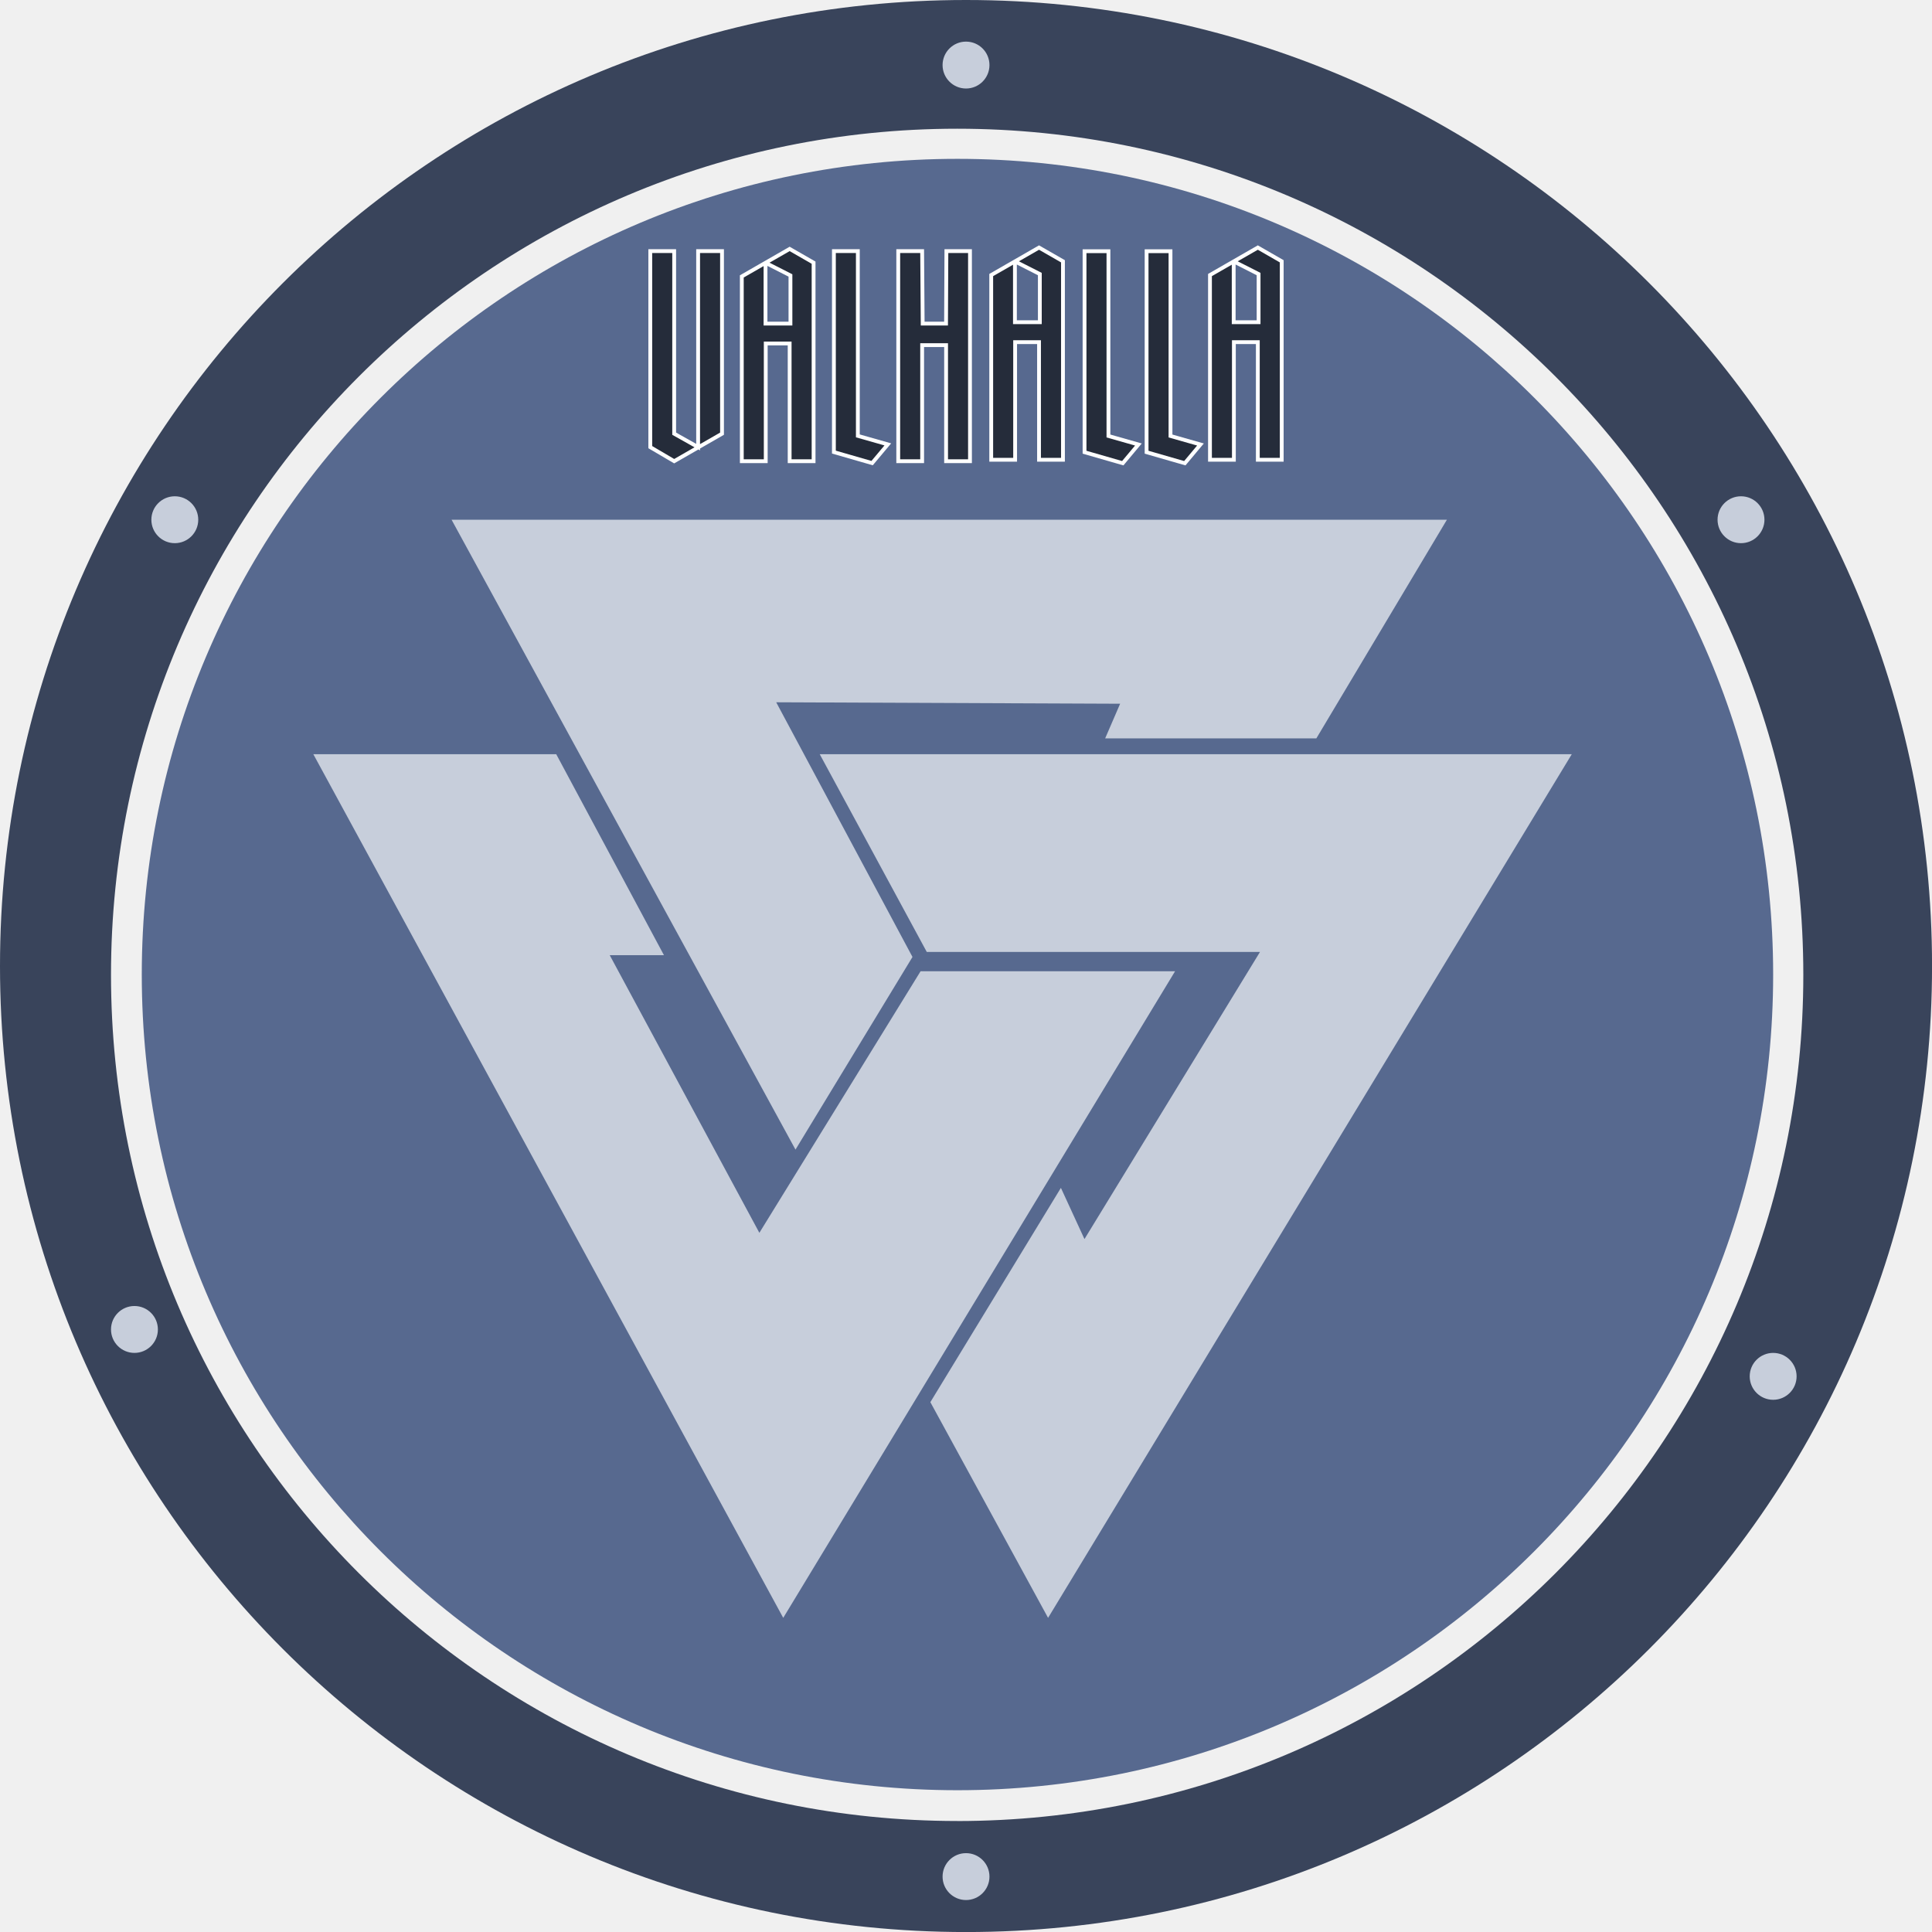
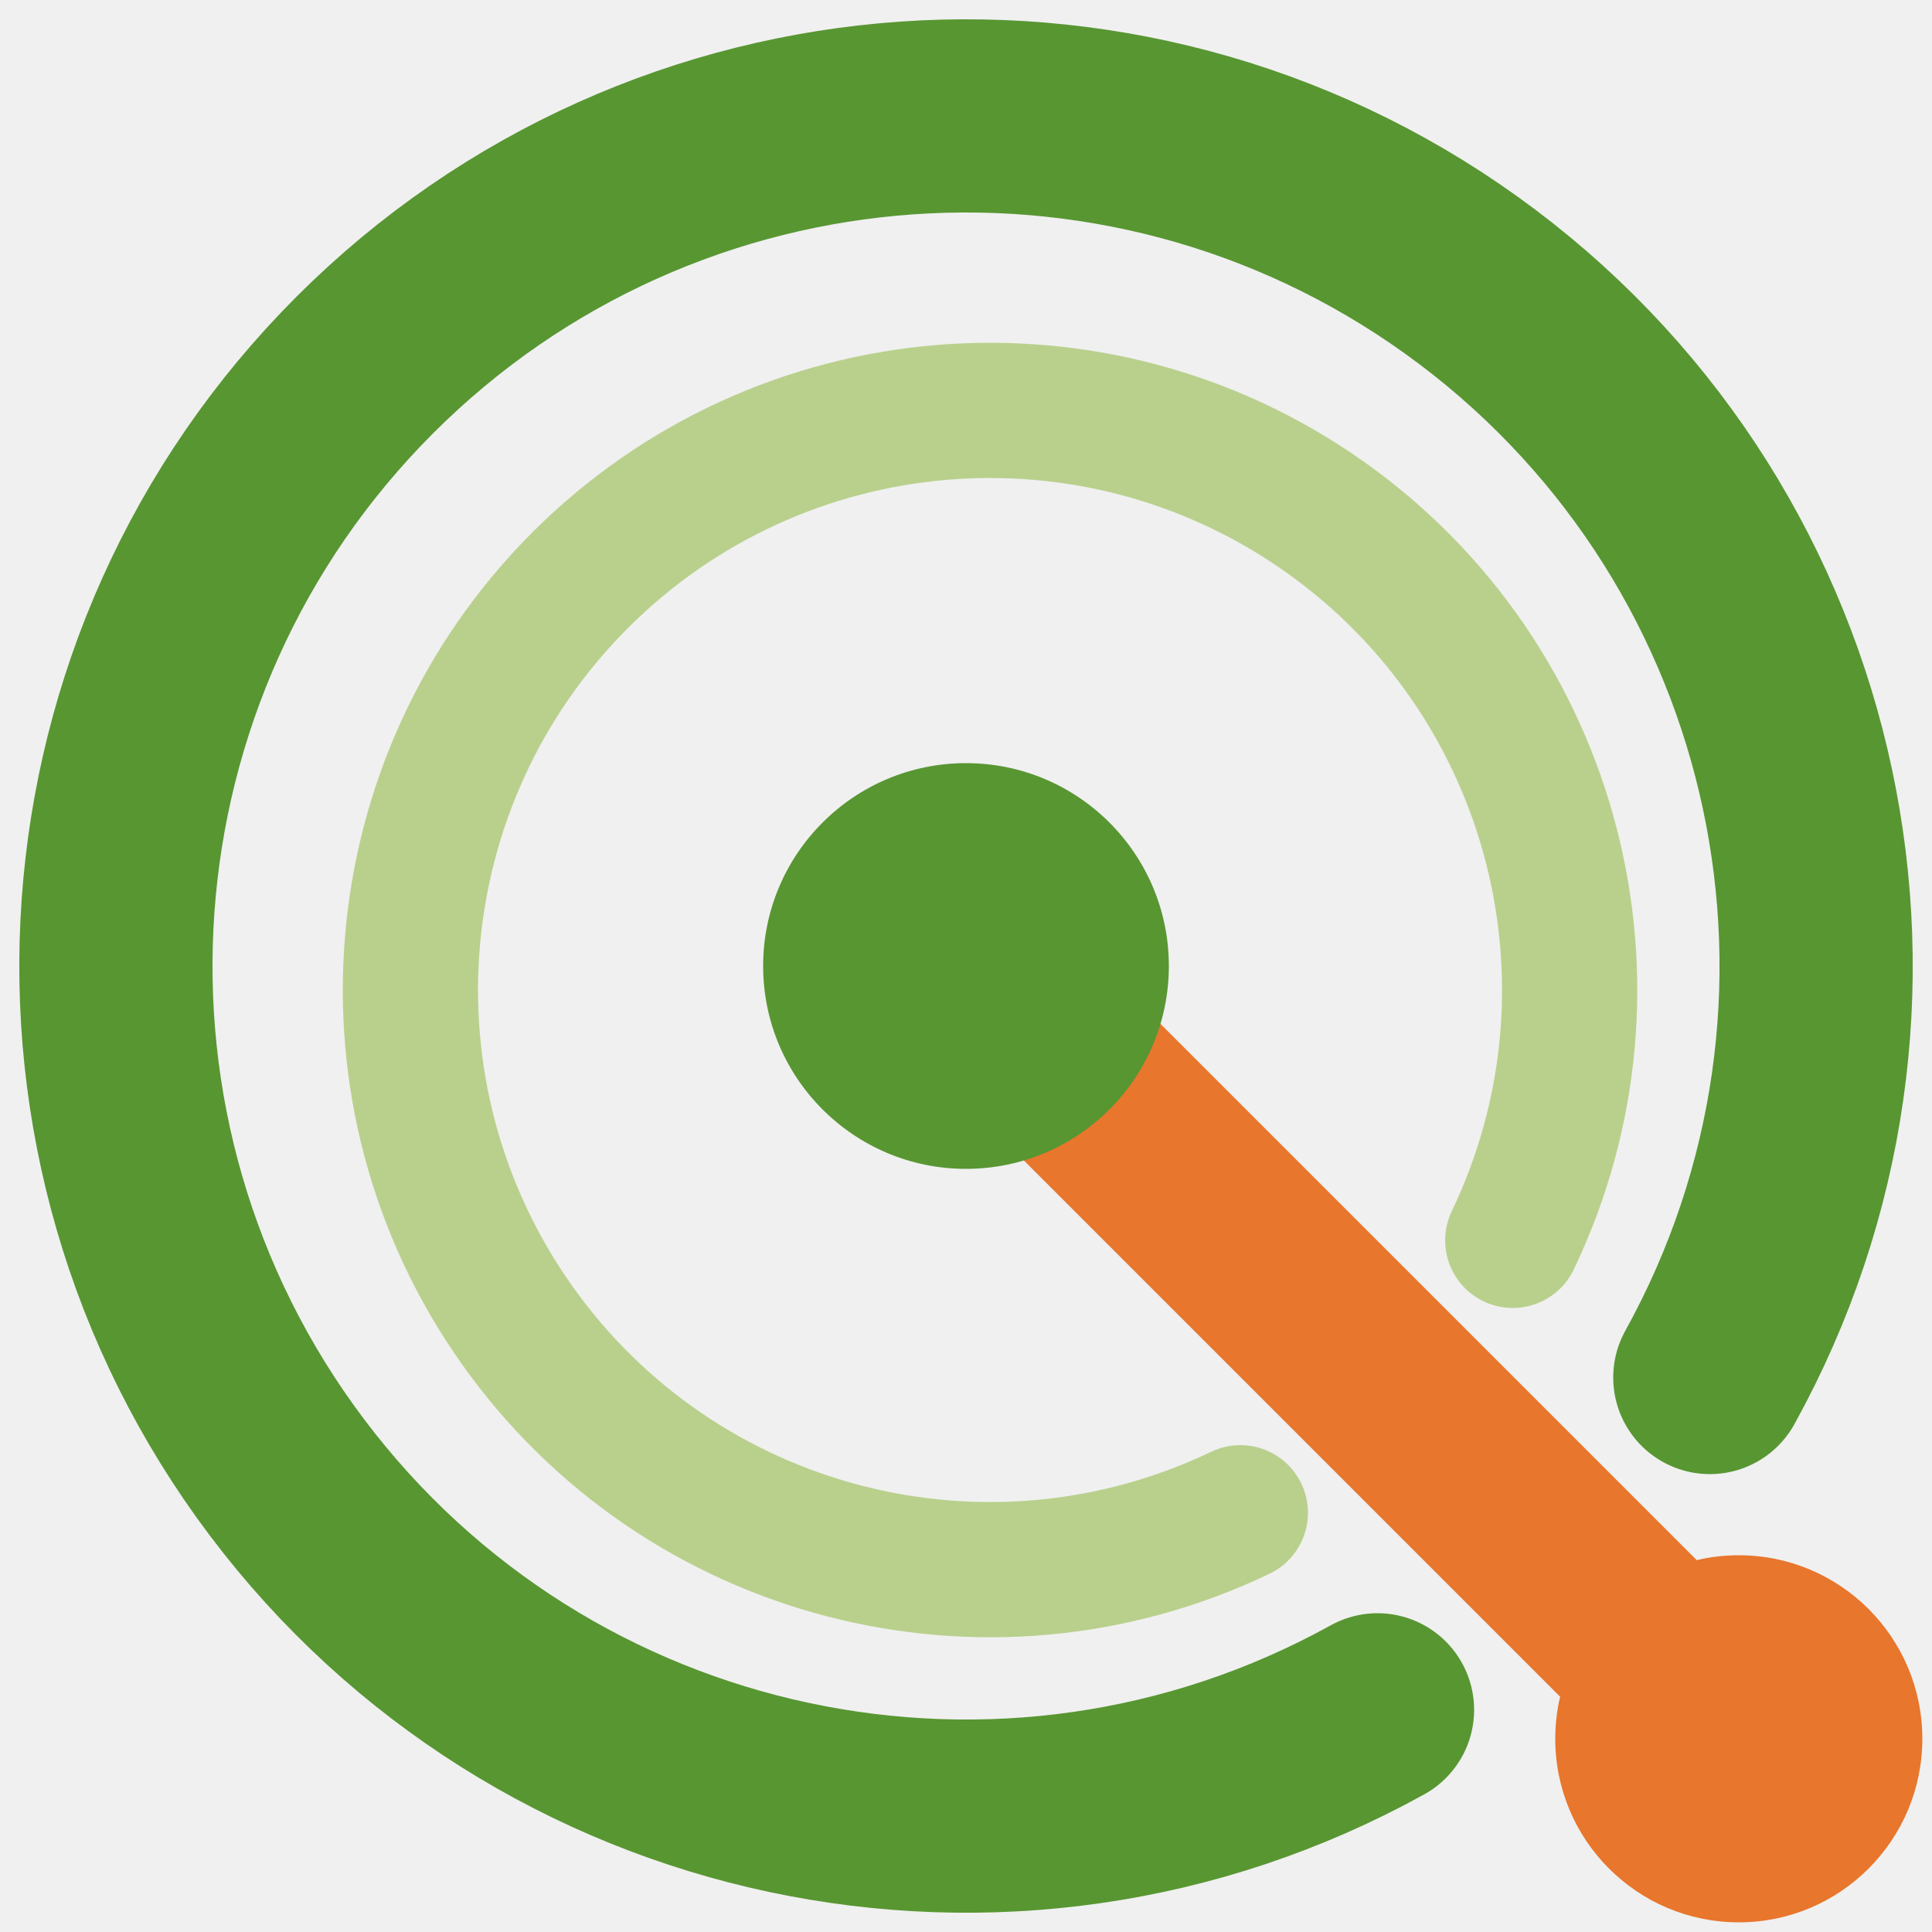
- <svg xmlns="http://www.w3.org/2000/svg" id="Layer_1" data-name="Layer 1" viewBox="0 0 505.97 505.97">
-   <defs>
-     <style>
-       .cls-1 {
-         fill: #57698f;
-       }
- 
-       .cls-2 {
-         fill: #252c3a;
-         stroke: #fff;
-         stroke-miterlimit: 10;
-       }
- 
-       .cls-3 {
-         fill: #39445b;
-       }
- 
-       .cls-4 {
-         fill: #c7cedb;
-       }
-     </style>
-   </defs>
-   <circle class="cls-1" cx="250.75" cy="255.22" r="213.62" />
-   <polygon class="cls-4" points="118.26 136.11 378.93 136.11 344.74 193.37 289.43 193.37 293.35 184.3 203.28 183.92 238.97 250.62 208.33 301.07 118.26 136.11" />
-   <polygon class="cls-4" points="82.06 197.52 145.67 197.52 173.88 250.15 159.68 250.15 198.87 322.86 241.09 254.36 307.74 254.36 205.12 423.7 82.06 197.52" />
-   <polygon class="cls-4" points="214.68 197.52 242.71 249.3 329.98 249.3 284.01 324.5 277.84 311.09 243.65 367.21 274.48 423.7 411.63 197.52 214.68 197.52" />
-   <path class="cls-3" d="M252.99,0C113.27,0,0,113.27,0,252.99s113.27,252.99,252.99,252.99,252.99-113.27,252.99-252.99S392.71,0,252.99,0ZM250.67,476.9c-122.39,0-221.6-99.21-221.6-221.6S128.28,33.71,250.67,33.71s221.6,99.21,221.6,221.6-99.21,221.6-221.6,221.6Z" />
-   <circle class="cls-4" cx="252.99" cy="17.04" r="6.14" />
-   <circle class="cls-4" cx="252.99" cy="491.46" r="6.14" />
-   <circle class="cls-4" cx="464.37" cy="360.45" r="6.14" />
-   <circle class="cls-4" cx="35.21" cy="348.17" r="6.14" />
-   <circle class="cls-4" cx="45.78" cy="136.11" r="6.14" />
-   <circle class="cls-4" cx="455.95" cy="136.11" r="6.14" />
-   <g>
-     <polygon class="cls-2" points="170.3 65.76 176.56 65.76 176.56 113.58 182.83 117.1 182.83 65.76 189.09 65.76 189.09 113.58 176.56 120.78 170.3 117.1 170.3 65.76" />
-     <polygon class="cls-2" points="206.8 65.19 200.48 68.82 207.01 72.14 207.01 84.75 200.48 84.75 200.48 68.82 194.27 72.39 194.27 120.78 200.54 120.78 200.54 89.96 206.8 89.96 206.8 120.78 213.07 120.78 213.07 68.79 206.8 65.19" />
-     <polygon class="cls-2" points="218.39 65.76 224.66 65.76 224.66 114.15 232.51 116.38 228.4 121.28 218.39 118.4 218.39 65.76" />
-     <polygon class="cls-2" points="235.24 65.76 235.24 120.78 241.5 120.78 241.5 90.39 247.77 90.39 247.77 120.78 254.03 120.78 254.03 65.76 247.85 65.76 247.76 84.75 241.64 84.75 241.5 65.76 235.24 65.76" />
-     <polygon class="cls-2" points="272.11 64.83 265.8 68.46 272.32 71.77 272.32 84.38 265.8 84.38 265.8 68.46 259.59 72.03 259.59 120.41 265.85 120.41 265.85 89.6 272.11 89.6 272.11 120.41 278.38 120.41 278.38 68.43 272.11 64.83" />
-     <polygon class="cls-2" points="329.41 64.83 323.09 68.46 329.61 71.77 329.61 84.38 323.09 84.38 323.09 68.46 316.88 72.03 316.88 120.41 323.14 120.41 323.14 89.6 329.41 89.6 329.41 120.41 335.67 120.41 335.67 68.43 329.41 64.83" />
-     <polygon class="cls-2" points="284.03 65.79 290.29 65.79 290.29 114.18 298.14 116.41 294.04 121.31 284.03 118.43 284.03 65.79" />
-     <polygon class="cls-2" points="300.28 65.79 306.54 65.79 306.54 114.18 314.39 116.41 310.29 121.31 300.28 118.43 300.28 65.79" />
-   </g>
+ <svg xmlns="http://www.w3.org/2000/svg" viewBox="14 14 100 100" width="100" height="100" fill="none" role="img" aria-label="Valhalla network analyst for QGIS">
+   <path d="M78.2 92.3 A30 30 0 1 1 92.3 78.2" stroke="#8CB63C" stroke-width="7" stroke-linecap="round" opacity=".55" />
+   <path d="M85.3 102.5 A44 44 0 1 1 102.5 85.3" stroke="#589632" stroke-width="10" stroke-linecap="round" />
+   <path d="M64 64 L104 104" stroke="#E8762C" stroke-width="10" stroke-linecap="round" />
+   <circle cx="64" cy="64" r="10.5" fill="#589632" />
+   <circle cx="104" cy="104" r="9.5" fill="#E8762C" />
</svg>
